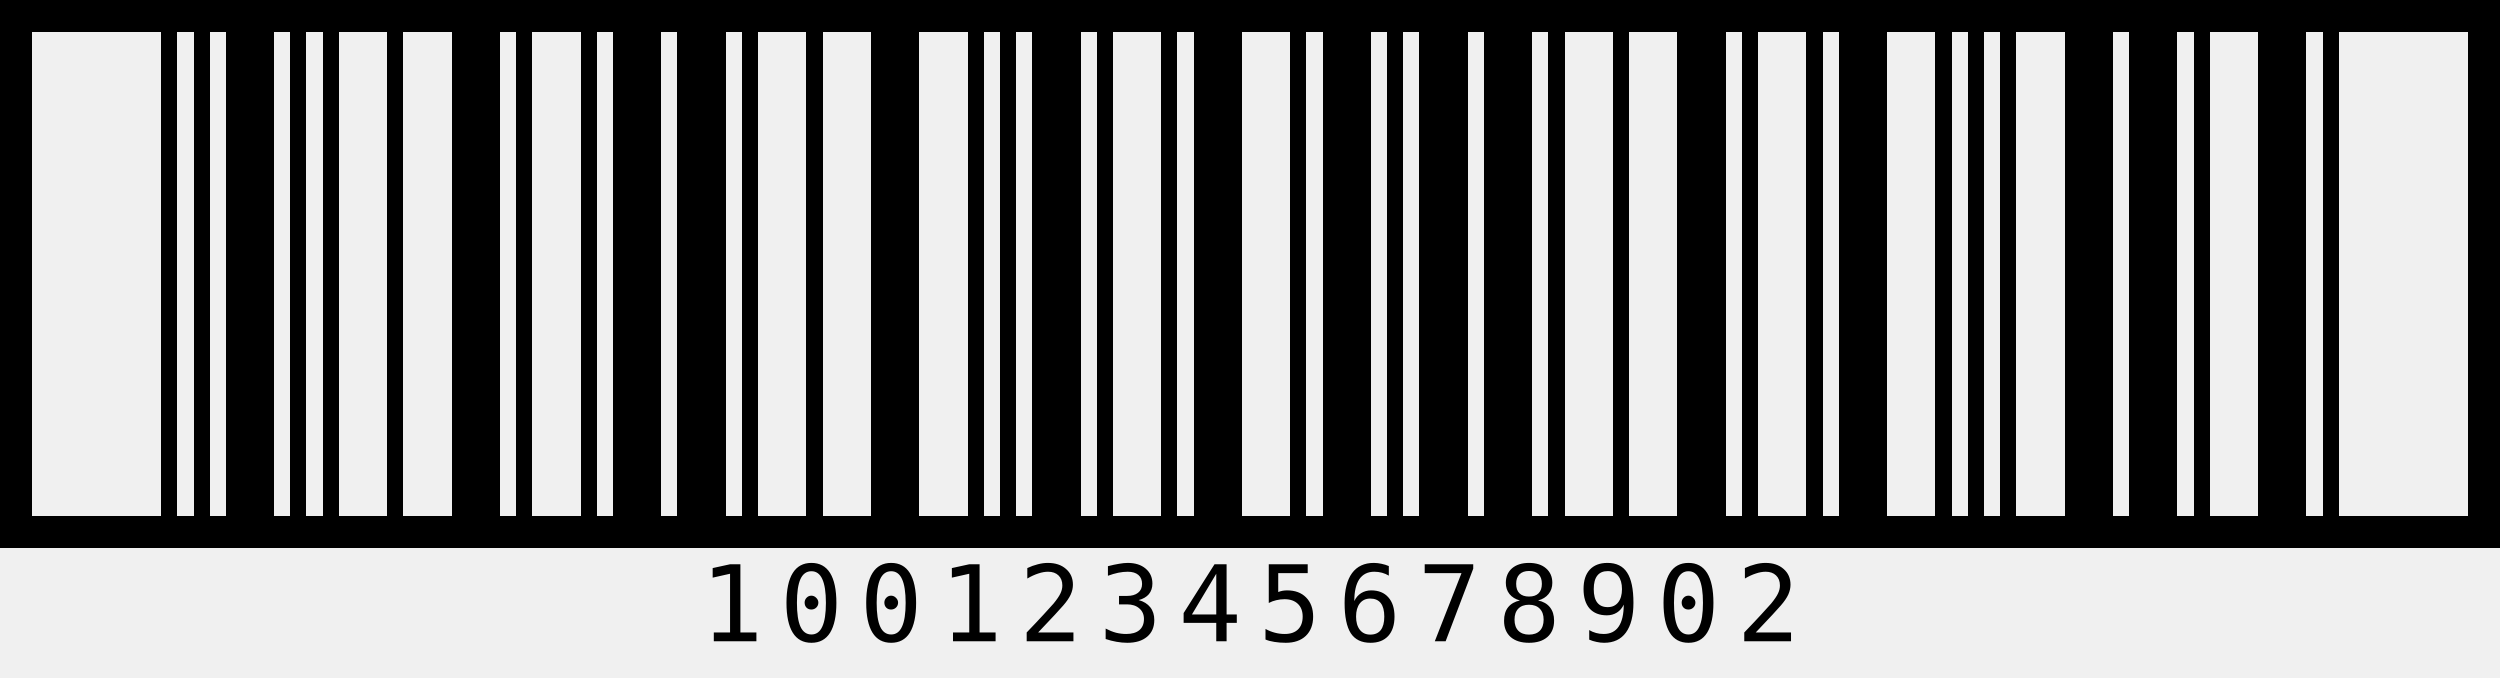
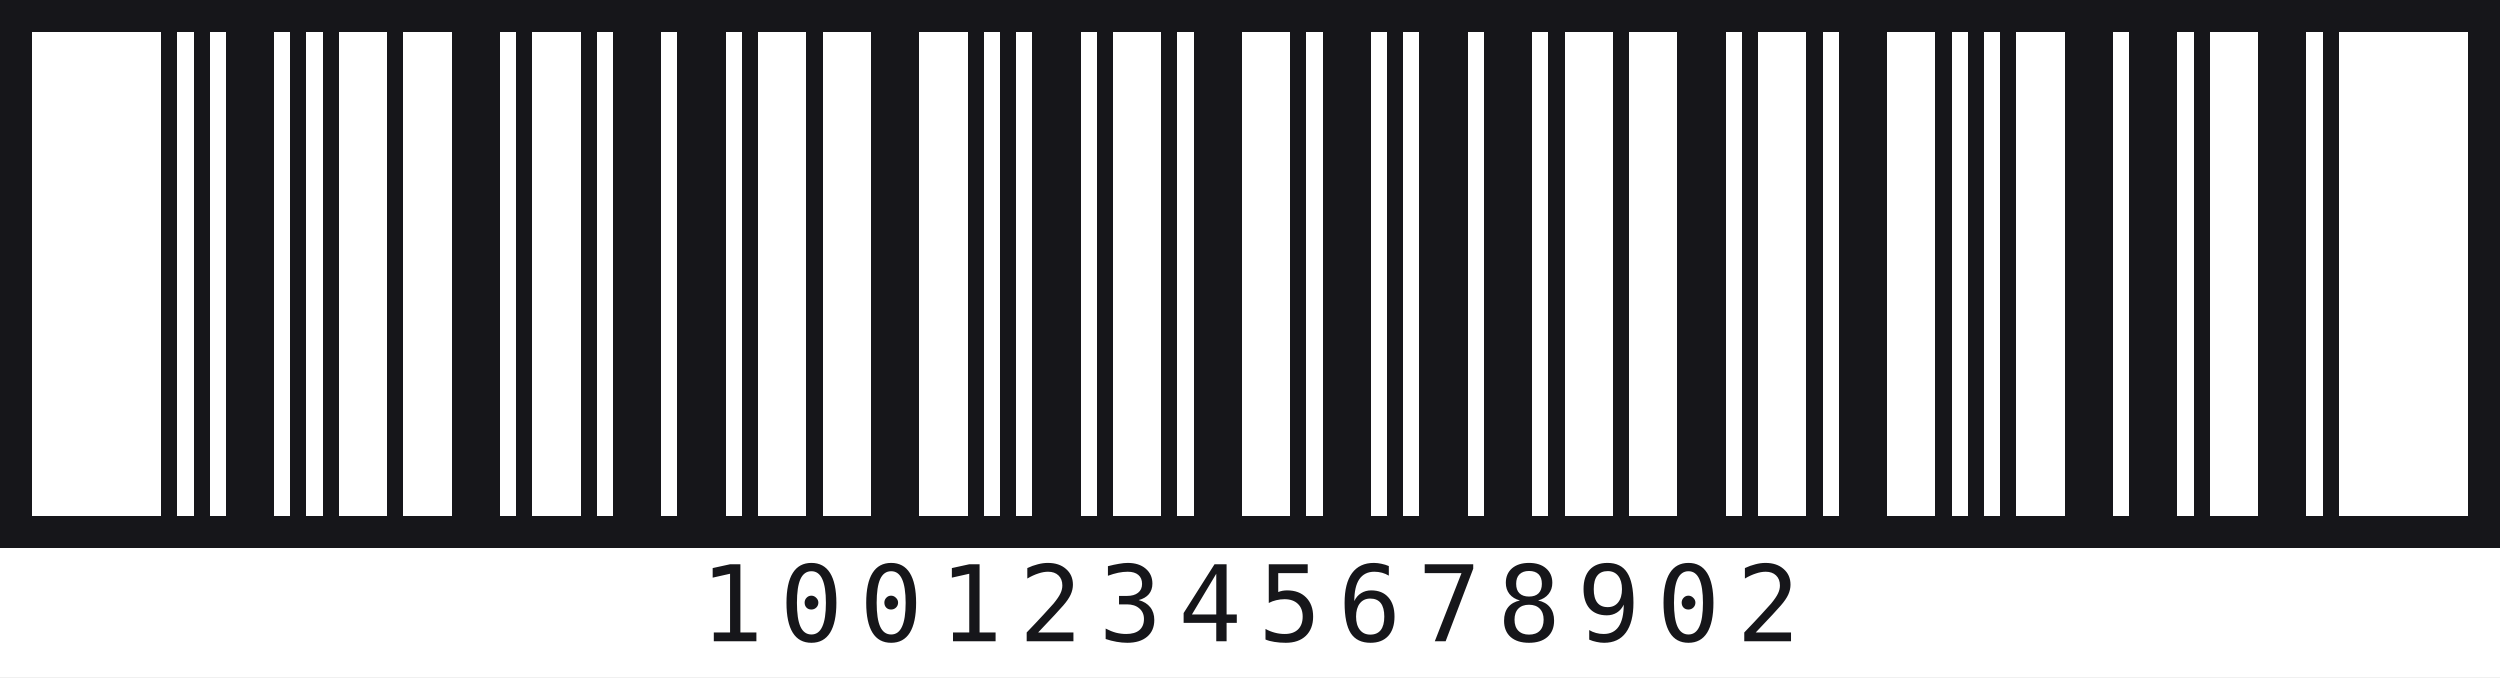
<svg xmlns="http://www.w3.org/2000/svg" width="310" height="84" viewBox="0 0 310 84" shape-rendering="crispEdges">
-   <rect width="310" height="84" fill="transparent" />
-   <g fill="currentColor">
+   <rect width="310" height="84" fill="#ffffff" />
+   <g fill="#16161a">
    <rect x="0" y="0" width="310" height="4" />
    <rect x="0" y="64" width="310" height="4" />
    <rect x="0" y="0" width="4" height="68" />
    <rect x="306" y="0" width="4" height="68" />
  </g>
-   <g fill="currentColor" transform="translate(0 4)">
+   <g fill="#16161a" transform="translate(0 4)">
    <rect x="20" y="0" width="2" height="60" />
    <rect x="24" y="0" width="2" height="60" />
    <rect x="28" y="0" width="6" height="60" />
    <rect x="36" y="0" width="2" height="60" />
    <rect x="40" y="0" width="2" height="60" />
    <rect x="48" y="0" width="2" height="60" />
    <rect x="56" y="0" width="6" height="60" />
    <rect x="64" y="0" width="2" height="60" />
    <rect x="72" y="0" width="2" height="60" />
    <rect x="76" y="0" width="6" height="60" />
    <rect x="84" y="0" width="6" height="60" />
    <rect x="92" y="0" width="2" height="60" />
    <rect x="100" y="0" width="2" height="60" />
    <rect x="108" y="0" width="6" height="60" />
    <rect x="120" y="0" width="2" height="60" />
    <rect x="124" y="0" width="2" height="60" />
    <rect x="128" y="0" width="6" height="60" />
    <rect x="136" y="0" width="2" height="60" />
    <rect x="144" y="0" width="2" height="60" />
    <rect x="148" y="0" width="6" height="60" />
    <rect x="160" y="0" width="2" height="60" />
    <rect x="164" y="0" width="6" height="60" />
    <rect x="172" y="0" width="2" height="60" />
    <rect x="176" y="0" width="6" height="60" />
    <rect x="184" y="0" width="6" height="60" />
    <rect x="192" y="0" width="2" height="60" />
    <rect x="200" y="0" width="2" height="60" />
    <rect x="208" y="0" width="6" height="60" />
    <rect x="216" y="0" width="2" height="60" />
    <rect x="224" y="0" width="2" height="60" />
    <rect x="228" y="0" width="6" height="60" />
    <rect x="240" y="0" width="2" height="60" />
    <rect x="244" y="0" width="2" height="60" />
    <rect x="248" y="0" width="2" height="60" />
    <rect x="256" y="0" width="6" height="60" />
    <rect x="264" y="0" width="6" height="60" />
    <rect x="272" y="0" width="2" height="60" />
    <rect x="280" y="0" width="6" height="60" />
    <rect x="288" y="0" width="2" height="60" />
  </g>
-   <text x="155" y="79.52" fill="currentColor" font-family="ui-monospace, monospace" font-size="13.1" letter-spacing="2" text-anchor="middle">10012345678902</text>
+   <text x="155" y="79.52" fill="#16161a" font-family="ui-monospace, monospace" font-size="13.1" letter-spacing="2" text-anchor="middle">10012345678902</text>
</svg>
